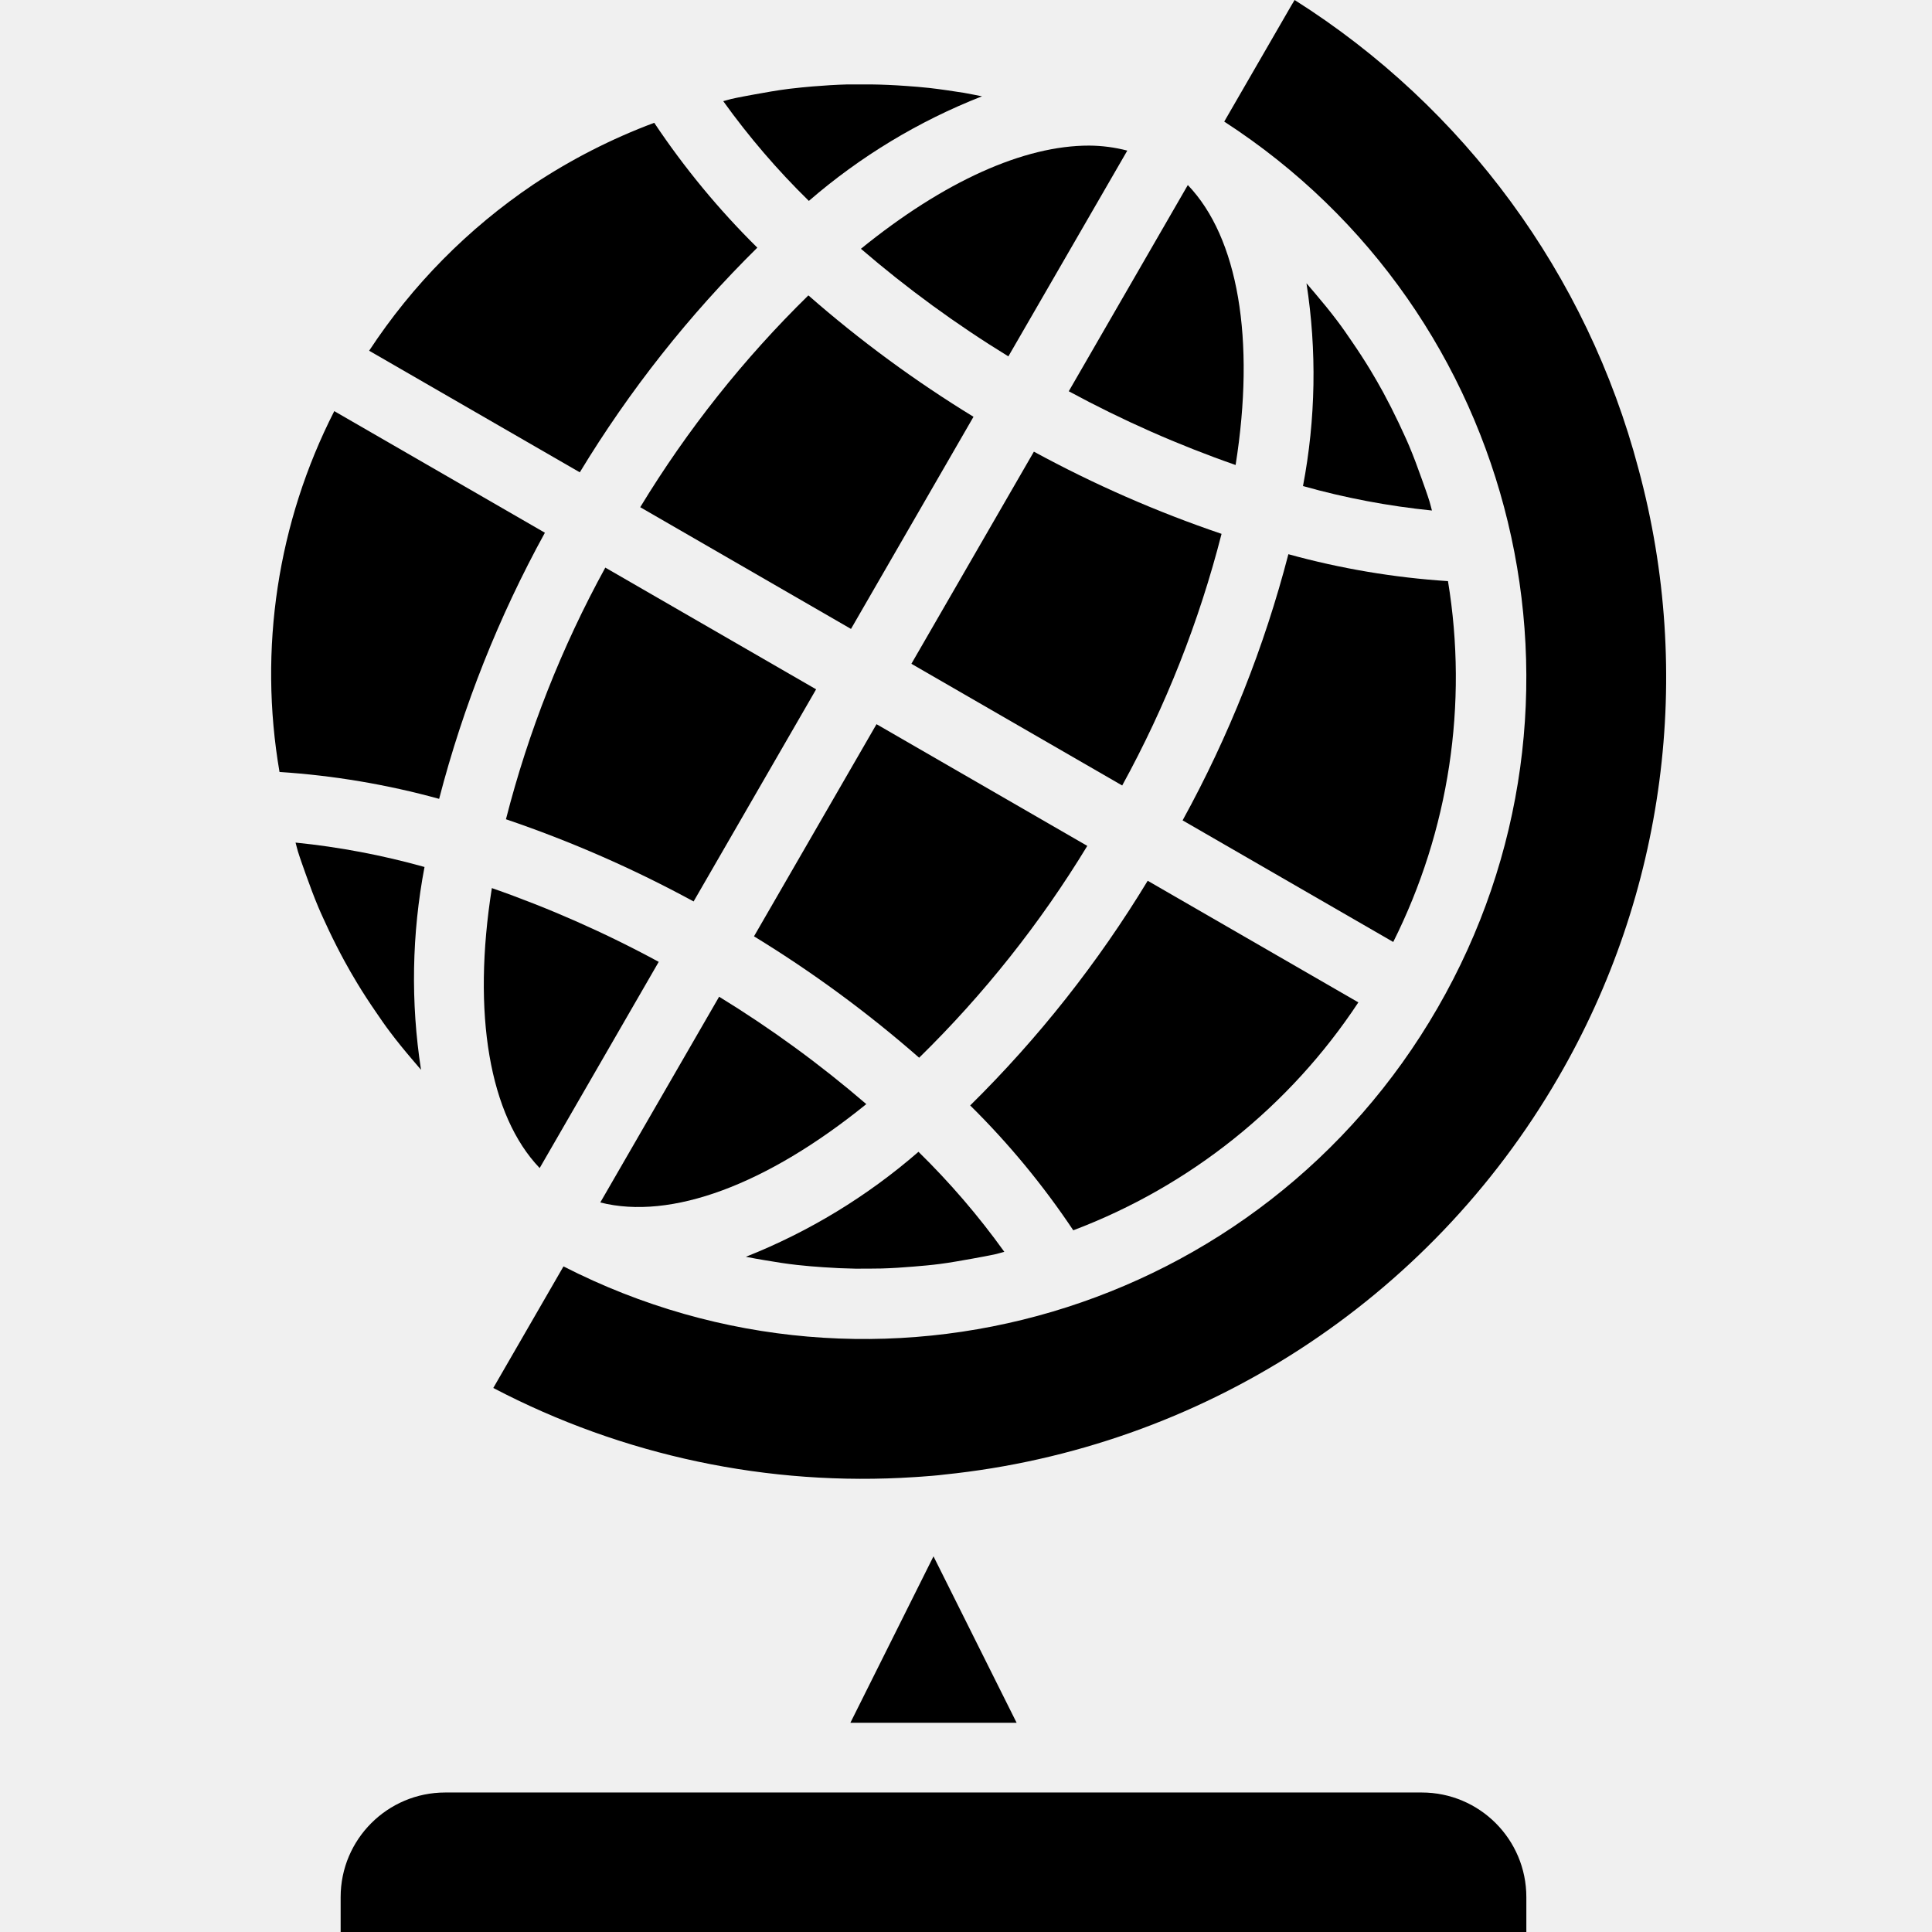
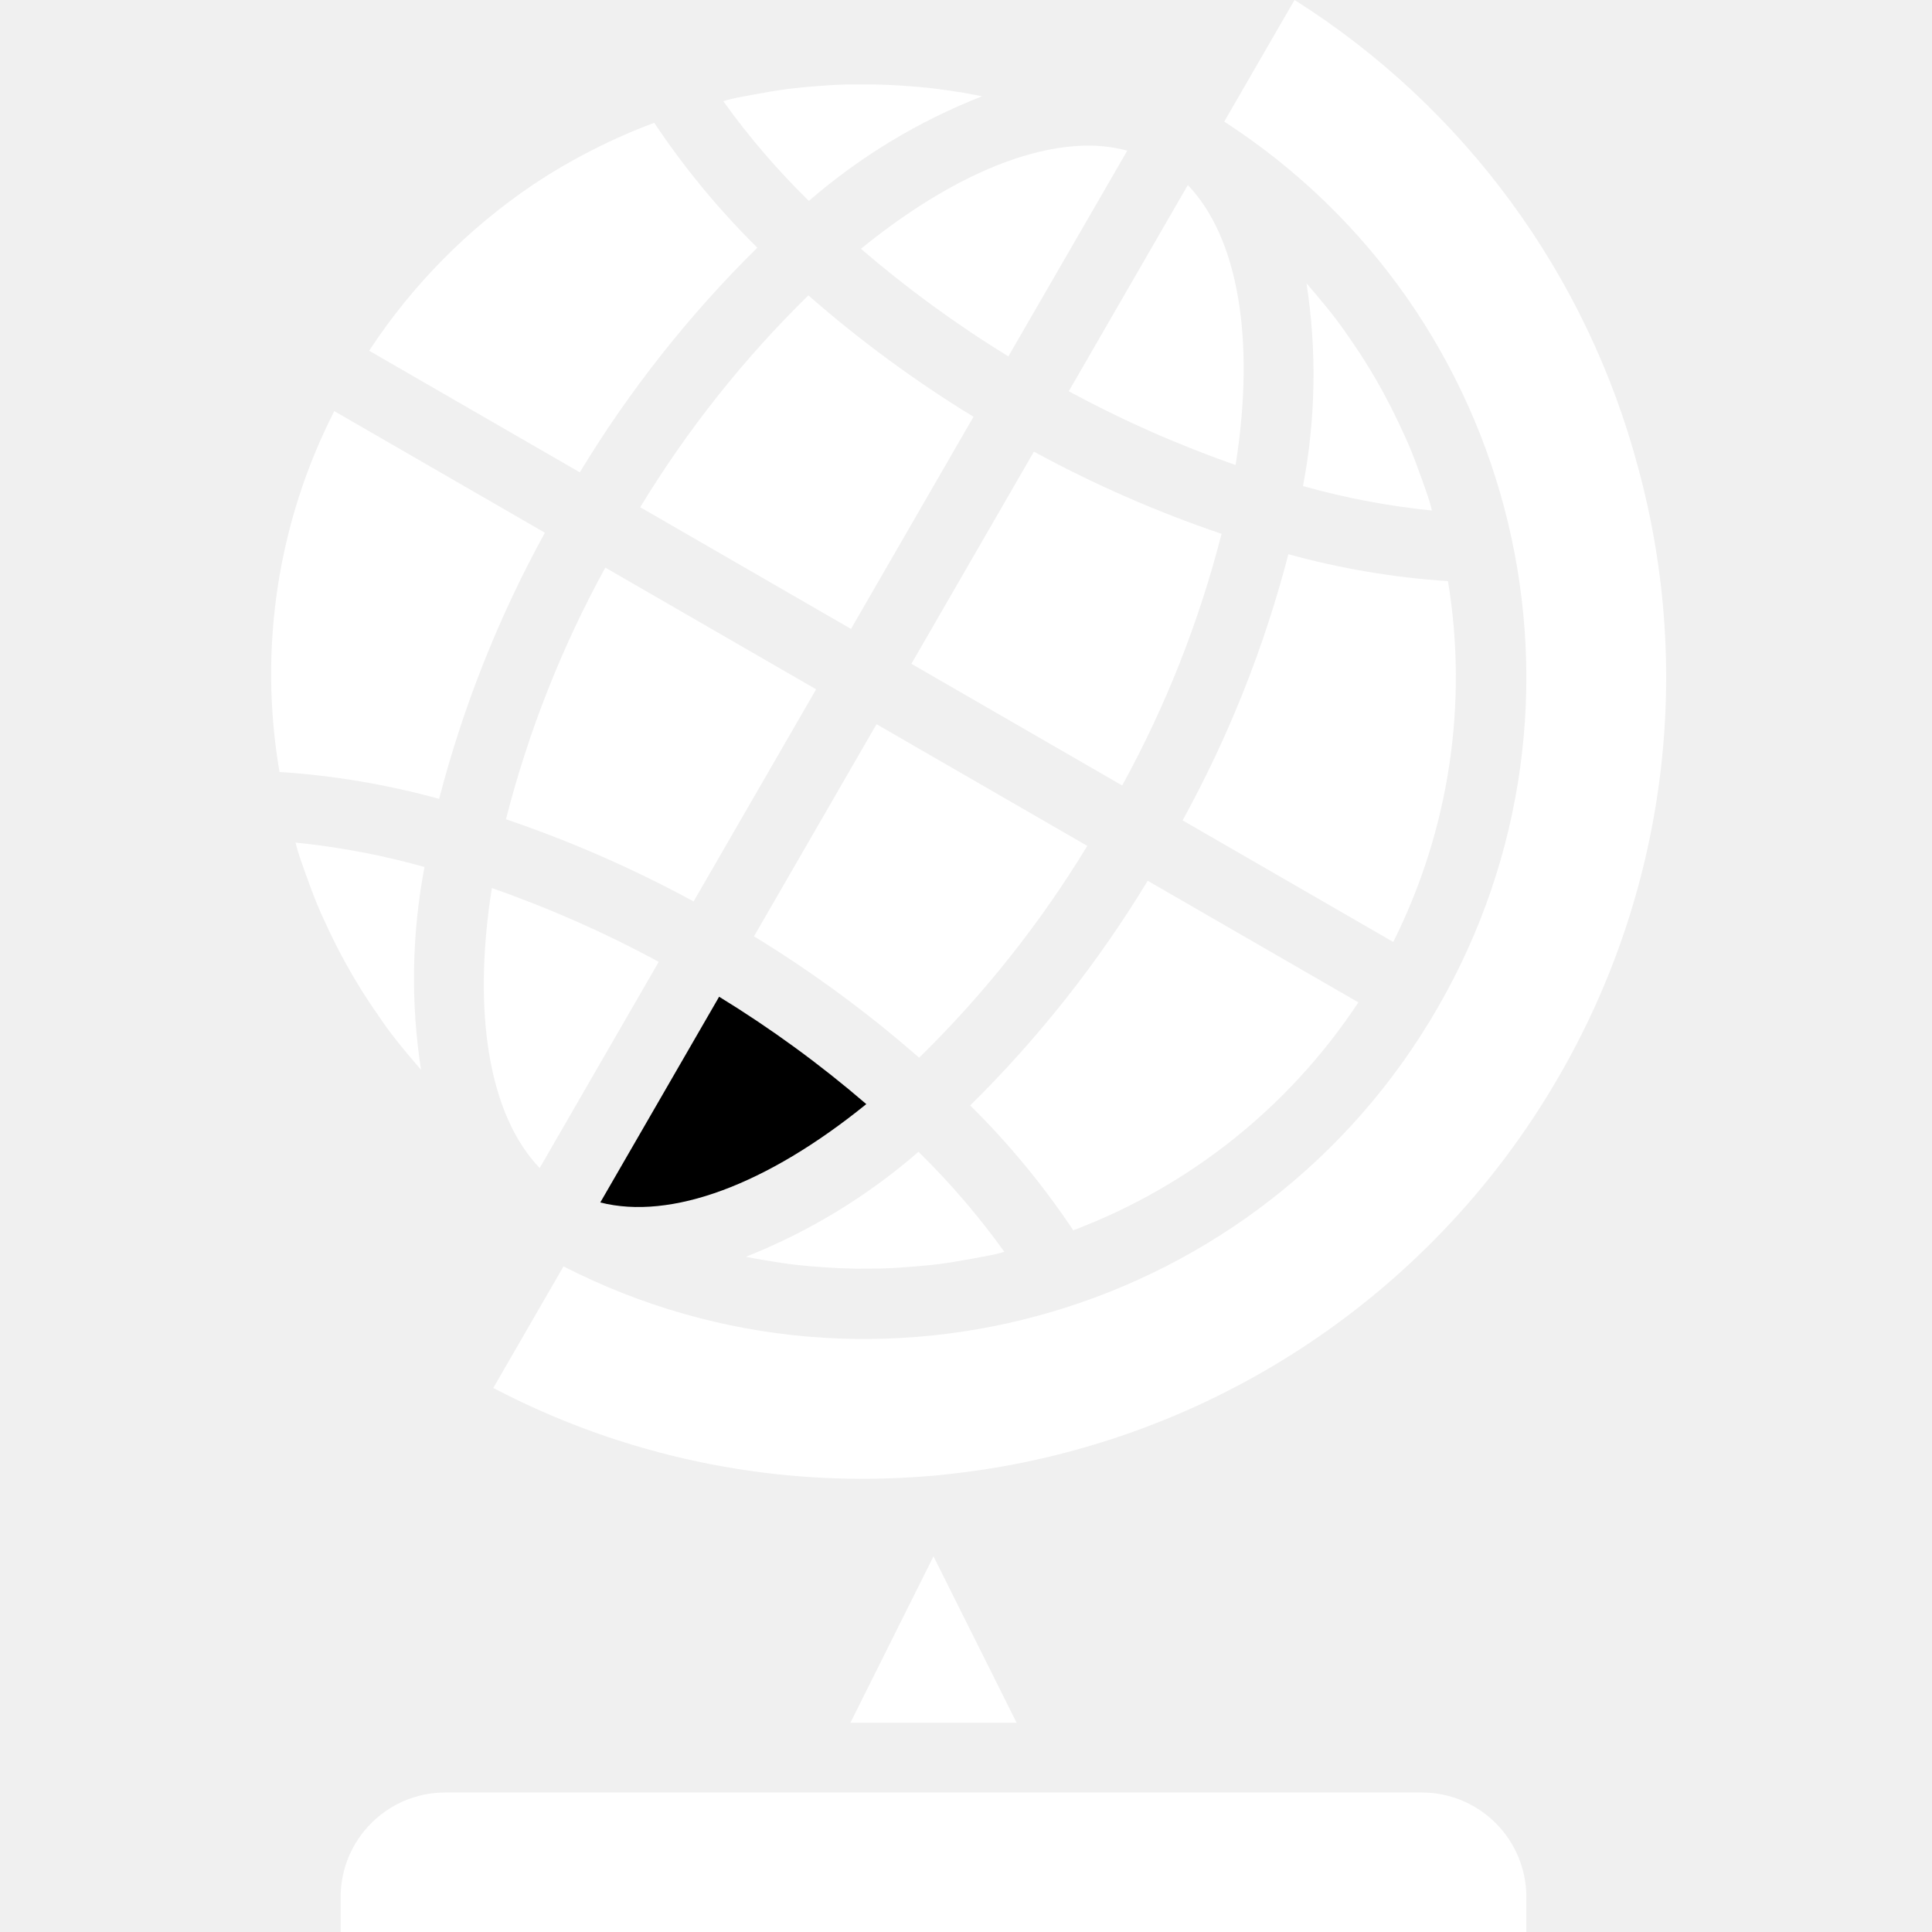
<svg xmlns="http://www.w3.org/2000/svg" height="443pt" viewBox="-62 0 443 443.2" width="443pt">
-   <path d="m218.125 122.465c-14.863-5.043-29.266-11.352-43.051-18.855l-28.102 48.664 48.359 27.918c9.988-18.211 17.648-37.605 22.793-57.727zm0 0" />
-   <path d="m110.867 214.793c13.395 8.188 26.07 17.504 37.883 27.848 14.832-14.523 27.793-30.848 38.574-48.594l-48.352-27.918zm0 0" />
-   <path d="m53.965 187.938c14.859 5.043 29.262 11.352 43.047 18.855l28.105-48.664-48.359-27.922c-9.992 18.211-17.648 37.605-22.793 57.73zm0 0" />
-   <path d="m84.766 116.352 48.352 27.922 28.102-48.664c-13.395-8.191-26.066-17.508-37.879-27.848-14.836 14.523-27.793 30.848-38.574 48.59zm0 0" />
-   <path d="m266.387 117.113c-.191-.656-.328-1.328-.527-1.977-.559-1.816-1.215-3.594-1.848-5.375-.902-2.539-1.832-5.051-2.871-7.516-.754-1.781-1.602-3.535-2.402-5.277-1.129-2.375-2.316-4.715-3.566-7.023-.934-1.703-1.902-3.387-2.91-5.059-1.355-2.238-2.785-4.43-4.266-6.582-1.09-1.602-2.184-3.199-3.344-4.719-1.602-2.129-3.281-4.18-5-6.203-.672-.797-1.352-1.598-2.047-2.398 2.398 15.438 2.125 31.172-.801 46.52 9.68 2.723 19.578 4.598 29.582 5.609zm0 0" />
-   <path d="m209.188 188.191 48.32 27.898c12.812-25.578 17.211-54.551 12.559-82.777-12.383-.805-24.652-2.875-36.613-6.176-5.523 21.281-13.672 41.789-24.266 61.055zm0 0" />
-   <path d="m62.898 122.207-48.316-27.895c-13.012 25.516-17.414 54.551-12.562 82.777 12.383.805 24.652 2.871 36.617 6.168 5.523-21.277 13.676-41.785 24.262-61.051zm0 0" />
-   <path d="m5.699 193.289c.191.656.328 1.328.527 1.977.562 1.812 1.219 3.59 1.848 5.375.906 2.535 1.832 5.047 2.875 7.512.75 1.785 1.598 3.535 2.398 5.281 1.125 2.371 2.316 4.715 3.57 7.023.93 1.707 1.902 3.391 2.91 5.055 1.352 2.242 2.785 4.434 4.266 6.586 1.086 1.598 2.184 3.199 3.344 4.719 1.598 2.129 3.277 4.176 5 6.199.672.801 1.352 1.602 2.047 2.398-2.395-15.438-2.125-31.176.801-46.527-9.684-2.715-19.582-4.59-29.586-5.598zm0 0" />
+   <path d="m218.125 122.465c-14.863-5.043-29.266-11.352-43.051-18.855l-28.102 48.664 48.359 27.918c9.988-18.211 17.648-37.605 22.793-57.727zm0 0" fill="#fff" />
+   <path d="m110.867 214.793c13.395 8.188 26.07 17.504 37.883 27.848 14.832-14.523 27.793-30.848 38.574-48.594l-48.352-27.918zm0 0" fill="#fff" />
+   <path d="m53.965 187.938c14.859 5.043 29.262 11.352 43.047 18.855l28.105-48.664-48.359-27.922c-9.992 18.211-17.648 37.605-22.793 57.73zm0 0" fill="#fff" />
+   <path d="m84.766 116.352 48.352 27.922 28.102-48.664c-13.395-8.191-26.066-17.508-37.879-27.848-14.836 14.523-27.793 30.848-38.574 48.59zm0 0" fill="#fff" />
+   <path d="m266.387 117.113c-.191-.656-.328-1.328-.527-1.977-.559-1.816-1.215-3.594-1.848-5.375-.902-2.539-1.832-5.051-2.871-7.516-.754-1.781-1.602-3.535-2.402-5.277-1.129-2.375-2.316-4.715-3.566-7.023-.934-1.703-1.902-3.387-2.91-5.059-1.355-2.238-2.785-4.43-4.266-6.582-1.09-1.602-2.184-3.199-3.344-4.719-1.602-2.129-3.281-4.18-5-6.203-.672-.797-1.352-1.598-2.047-2.398 2.398 15.438 2.125 31.172-.801 46.52 9.68 2.723 19.578 4.598 29.582 5.609zm0 0" fill="#fff" />
+   <path d="m209.188 188.191 48.32 27.898c12.812-25.578 17.211-54.551 12.559-82.777-12.383-.805-24.652-2.875-36.613-6.176-5.523 21.281-13.672 41.789-24.266 61.055zm0 0" fill="#fff" />
+   <path d="m62.898 122.207-48.316-27.895c-13.012 25.516-17.414 54.551-12.562 82.777 12.383.805 24.652 2.871 36.617 6.168 5.523-21.277 13.676-41.785 24.262-61.051zm0 0" fill="#fff" />
+   <path d="m5.699 193.289c.191.656.328 1.328.527 1.977.562 1.812 1.219 3.59 1.848 5.375.906 2.535 1.832 5.047 2.875 7.512.75 1.785 1.598 3.535 2.398 5.281 1.125 2.371 2.316 4.715 3.57 7.023.93 1.707 1.902 3.391 2.91 5.055 1.352 2.242 2.785 4.434 4.266 6.586 1.086 1.598 2.184 3.199 3.344 4.719 1.598 2.129 3.277 4.176 5 6.199.672.801 1.352 1.602 2.047 2.398-2.395-15.438-2.125-31.176.801-46.527-9.684-2.715-19.582-4.59-29.586-5.598zm0 0" fill="#fff" />
  <path d="m136.629 253.281c-10.578-9.102-21.867-17.34-33.762-24.633l-27.262 47.199c16.207 4.105 38.133-4.008 61.023-22.566zm0 0" />
-   <path d="m60.227 42.336c-14.953 10.086-27.75 23.043-37.645 38.121l48.324 27.895c11.395-18.793 25.07-36.105 40.723-51.535-8.832-8.723-16.758-18.324-23.648-28.648-9.762 3.648-19.07 8.402-27.754 14.168zm0 0" />
-   <path d="m132.98 395.199h38.129l-19.066-38.176zm0 0" />
-   <path d="m288.043 435.199c0-13.254-10.742-24-24-24h-224c-13.254 0-24 10.746-24 24v8h272zm0 0" />
-   <path d="m89.012 220.648c-12.285-6.66-25.086-12.32-38.281-16.922-4.574 28.891-.551 52.211 10.969 64.227zm0 0" />
-   <path d="m313.766 107.566c-11.77-44.527-39.949-82.957-78.883-107.566l-.797 1.336-15.348 26.559c67.836 43.934 89.359 133.312 48.953 203.305-40.375 70.023-128.555 96.105-200.527 59.312l-16.105 27.887c29.719 15.57 63.148 22.645 96.625 20.449l1.551-.105c1.777-.133 3.555-.254 5.273-.477 58.832-6.031 111.207-39.895 140.848-91.066 24.543-42.215 31.168-92.496 18.41-139.633zm0 0" />
-   <path d="m183.074 89.754c12.285 6.656 25.082 12.316 38.273 16.918 4.586-28.879.559-52.207-10.961-64.223zm0 0" />
-   <path d="m120.844 290.191c1.969.223 3.945.375 5.922.512 2.445.176 4.898.285 7.359.328 1.992 0 4 0 5.984-.039 2.461-.07 4.934-.23 7.398-.441 1.961-.16 3.914-.328 5.871-.582 2.547-.32 5.082-.801 7.617-1.242 1.832-.344 3.672-.656 5.504-1.07.602-.145 1.191-.344 1.793-.488-5.887-8.207-12.477-15.883-19.695-22.945-11.742 10.207-25.129 18.352-39.594 24.082 1.473.305 2.945.551 4.426.801 2.422.422 4.895.805 7.414 1.086zm0 0" />
-   <path d="m249.508 229.945-48.328-27.898c-11.391 18.797-25.07 36.105-40.719 51.539 8.832 8.723 16.754 18.32 23.648 28.645 26.754-10.117 49.641-28.414 65.398-52.285zm0 0" />
-   <path d="m151.074 20.176c-1.797-.199-3.598-.336-5.406-.465-2.641-.191-5.289-.312-7.938-.344-1.812 0-3.629 0-5.445 0-2.664.074-5.32.242-8 .465-1.672.152-3.344.297-5.016.504l-.52.062c-2.633.336-5.25.801-7.875 1.281-1.734.328-3.488.625-5.215 1.023-.625.145-1.23.352-1.848.504 5.871 8.18 12.441 15.836 19.641 22.883 11.781-10.203 25.215-18.32 39.727-24-1.391-.289-2.785-.523-4.184-.801-2.617-.402-5.258-.809-7.922-1.113zm0 0" />
-   <path d="m135.395 57.07c10.598 9.121 21.91 17.375 33.824 24.684l27.281-47.203c-2.848-.746-5.781-1.133-8.727-1.152-14.977-.031-33.328 8.203-52.379 23.672zm0 0" />
+   <path d="m60.227 42.336c-14.953 10.086-27.75 23.043-37.645 38.121l48.324 27.895c11.395-18.793 25.07-36.105 40.723-51.535-8.832-8.723-16.758-18.324-23.648-28.648-9.762 3.648-19.07 8.402-27.754 14.168zm0 0" fill="#fff" />
+   <path d="m132.98 395.199h38.129l-19.066-38.176zm0 0" fill="#fff" />
+   <path d="m288.043 435.199c0-13.254-10.742-24-24-24h-224c-13.254 0-24 10.746-24 24v8h272zm0 0" fill="#fff" />
+   <path d="m89.012 220.648c-12.285-6.66-25.086-12.32-38.281-16.922-4.574 28.891-.551 52.211 10.969 64.227zm0 0" fill="#fff" />
+   <path d="m313.766 107.566c-11.77-44.527-39.949-82.957-78.883-107.566l-.797 1.336-15.348 26.559c67.836 43.934 89.359 133.312 48.953 203.305-40.375 70.023-128.555 96.105-200.527 59.312l-16.105 27.887c29.719 15.57 63.148 22.645 96.625 20.449l1.551-.105c1.777-.133 3.555-.254 5.273-.477 58.832-6.031 111.207-39.895 140.848-91.066 24.543-42.215 31.168-92.496 18.41-139.633zm0 0" fill="#fff" />
+   <path d="m183.074 89.754c12.285 6.656 25.082 12.316 38.273 16.918 4.586-28.879.559-52.207-10.961-64.223zm0 0" fill="#fff" />
+   <path d="m120.844 290.191c1.969.223 3.945.375 5.922.512 2.445.176 4.898.285 7.359.328 1.992 0 4 0 5.984-.039 2.461-.07 4.934-.23 7.398-.441 1.961-.16 3.914-.328 5.871-.582 2.547-.32 5.082-.801 7.617-1.242 1.832-.344 3.672-.656 5.504-1.07.602-.145 1.191-.344 1.793-.488-5.887-8.207-12.477-15.883-19.695-22.945-11.742 10.207-25.129 18.352-39.594 24.082 1.473.305 2.945.551 4.426.801 2.422.422 4.895.805 7.414 1.086zm0 0" fill="#fff" />
+   <path d="m249.508 229.945-48.328-27.898c-11.391 18.797-25.07 36.105-40.719 51.539 8.832 8.723 16.754 18.32 23.648 28.645 26.754-10.117 49.641-28.414 65.398-52.285zm0 0" fill="#fff" />
+   <path d="m151.074 20.176c-1.797-.199-3.598-.336-5.406-.465-2.641-.191-5.289-.312-7.938-.344-1.812 0-3.629 0-5.445 0-2.664.074-5.32.242-8 .465-1.672.152-3.344.297-5.016.504l-.52.062c-2.633.336-5.25.801-7.875 1.281-1.734.328-3.488.625-5.215 1.023-.625.145-1.23.352-1.848.504 5.871 8.18 12.441 15.836 19.641 22.883 11.781-10.203 25.215-18.32 39.727-24-1.391-.289-2.785-.523-4.184-.801-2.617-.402-5.258-.809-7.922-1.113zm0 0" fill="#fff" />
+   <path d="m135.395 57.07c10.598 9.121 21.91 17.375 33.824 24.684l27.281-47.203c-2.848-.746-5.781-1.133-8.727-1.152-14.977-.031-33.328 8.203-52.379 23.672zm0 0" fill="#fff" />
</svg>
